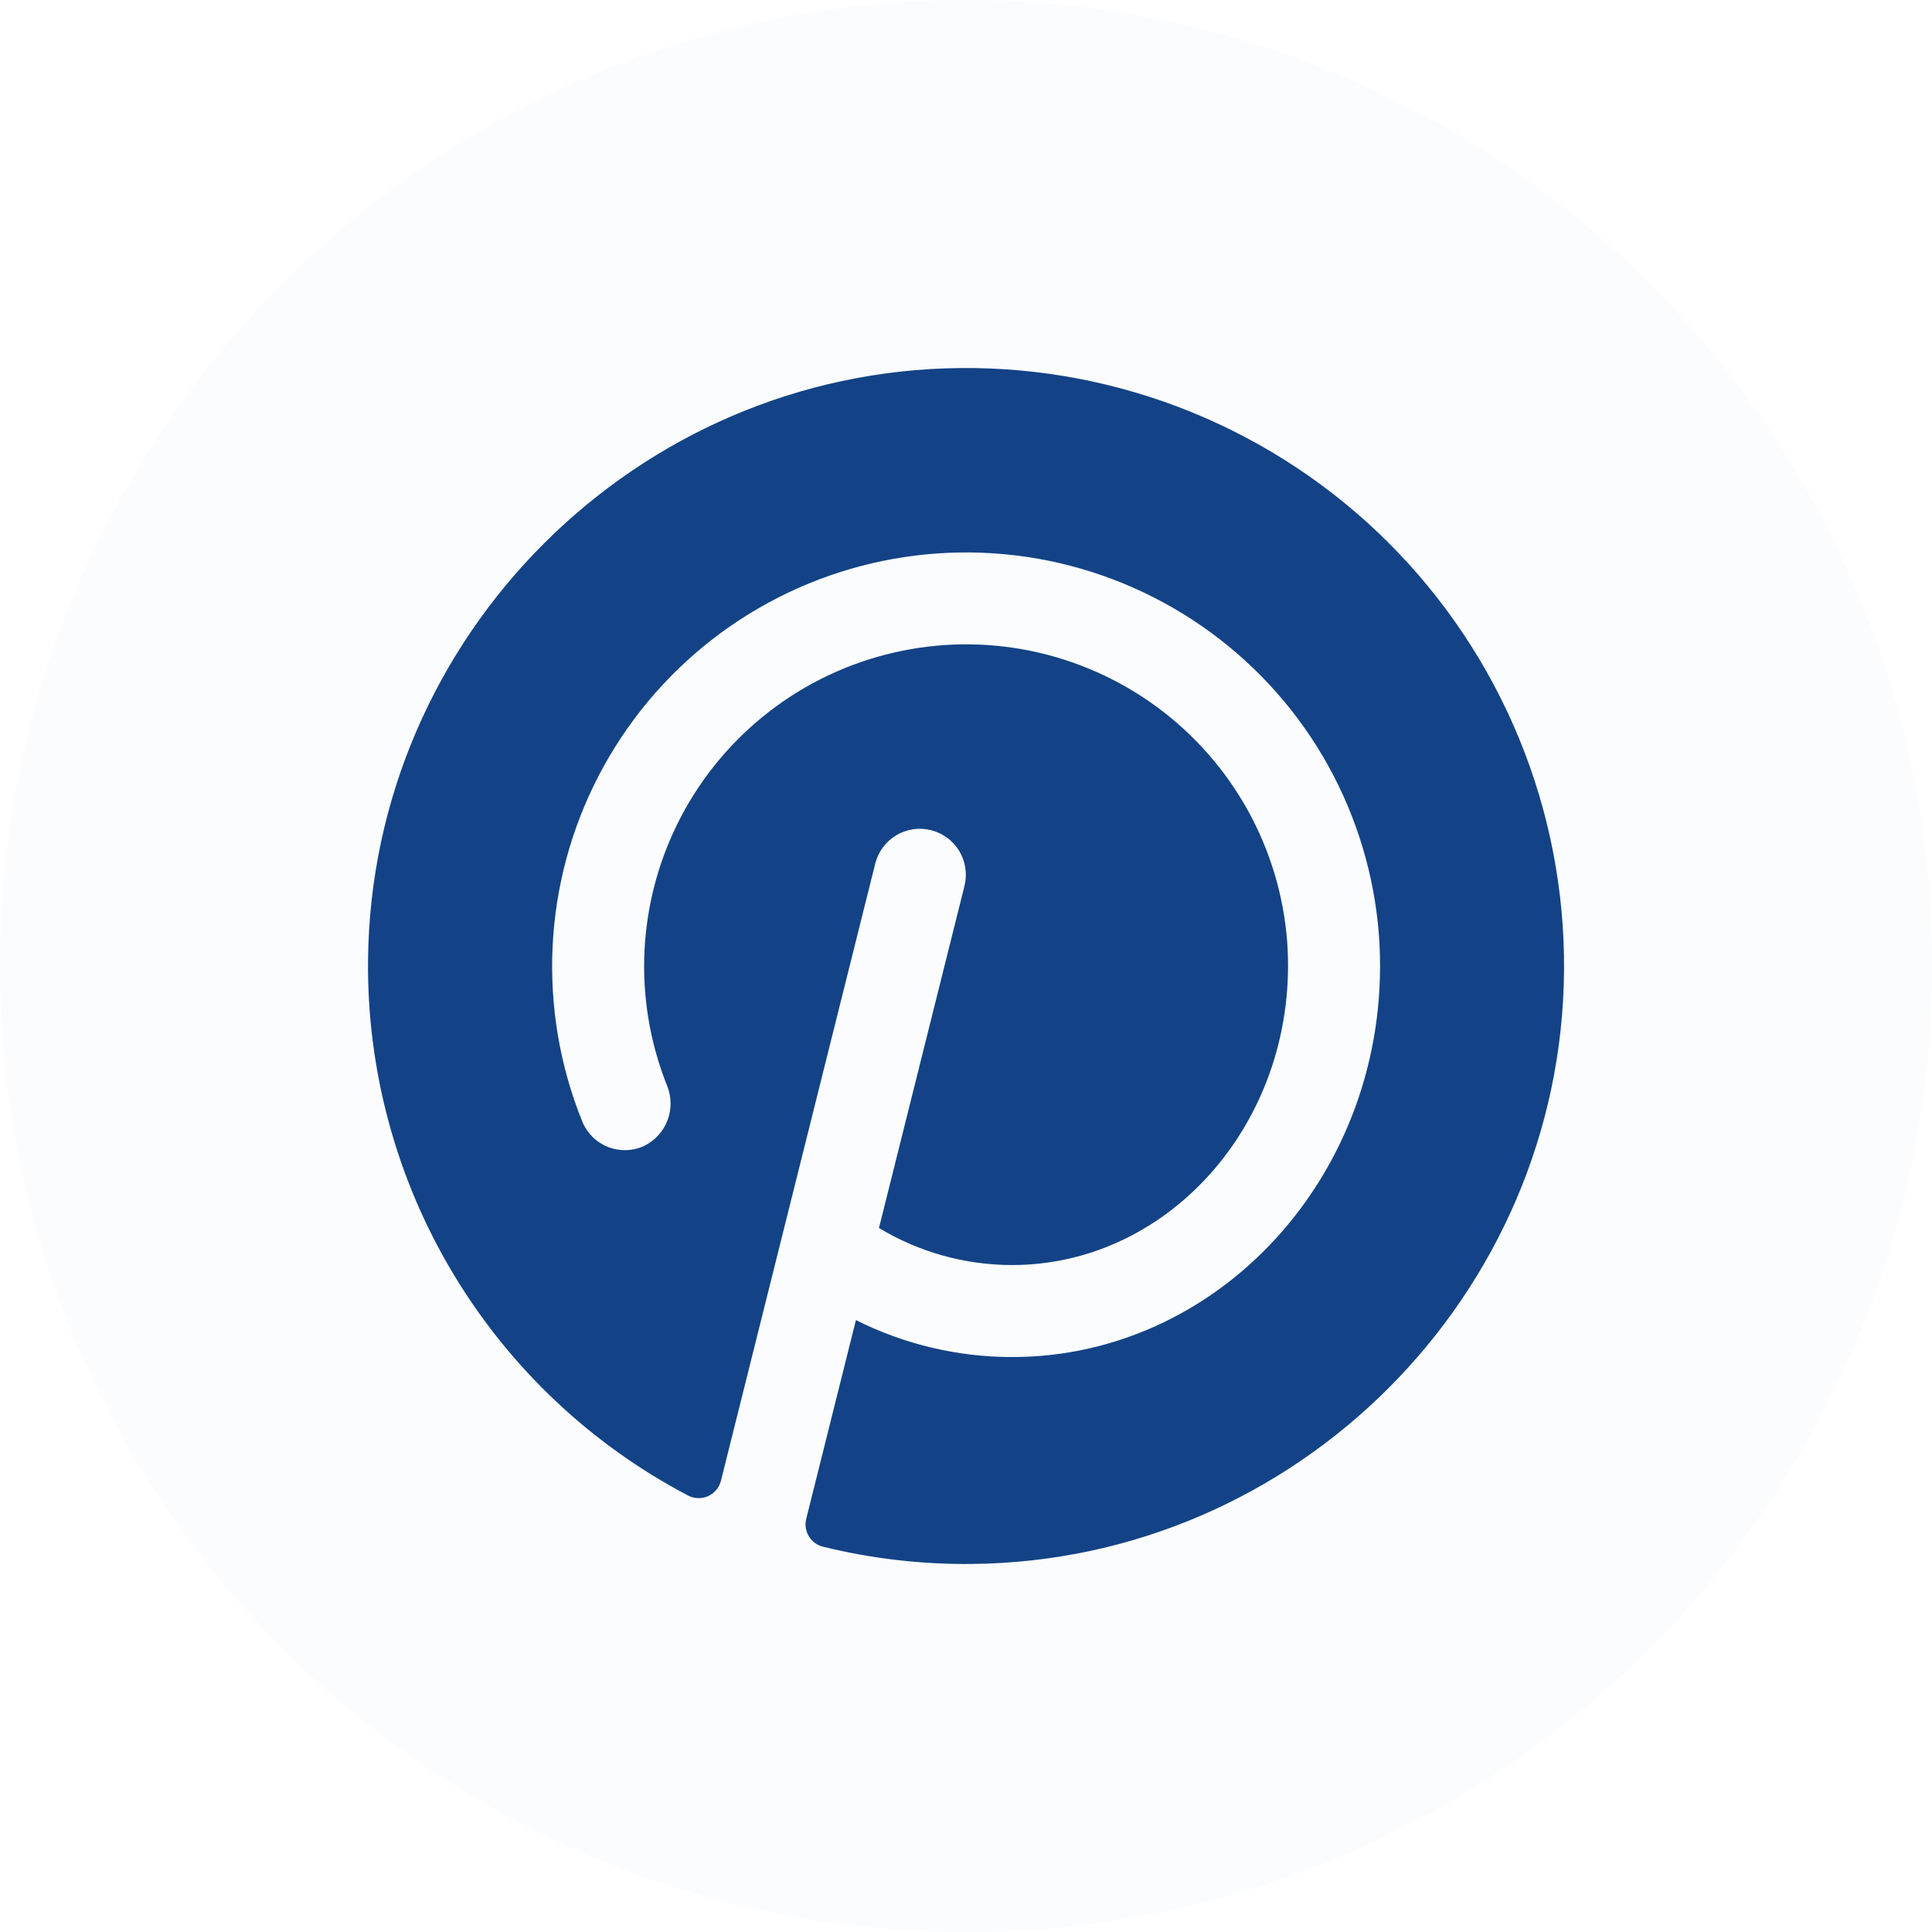
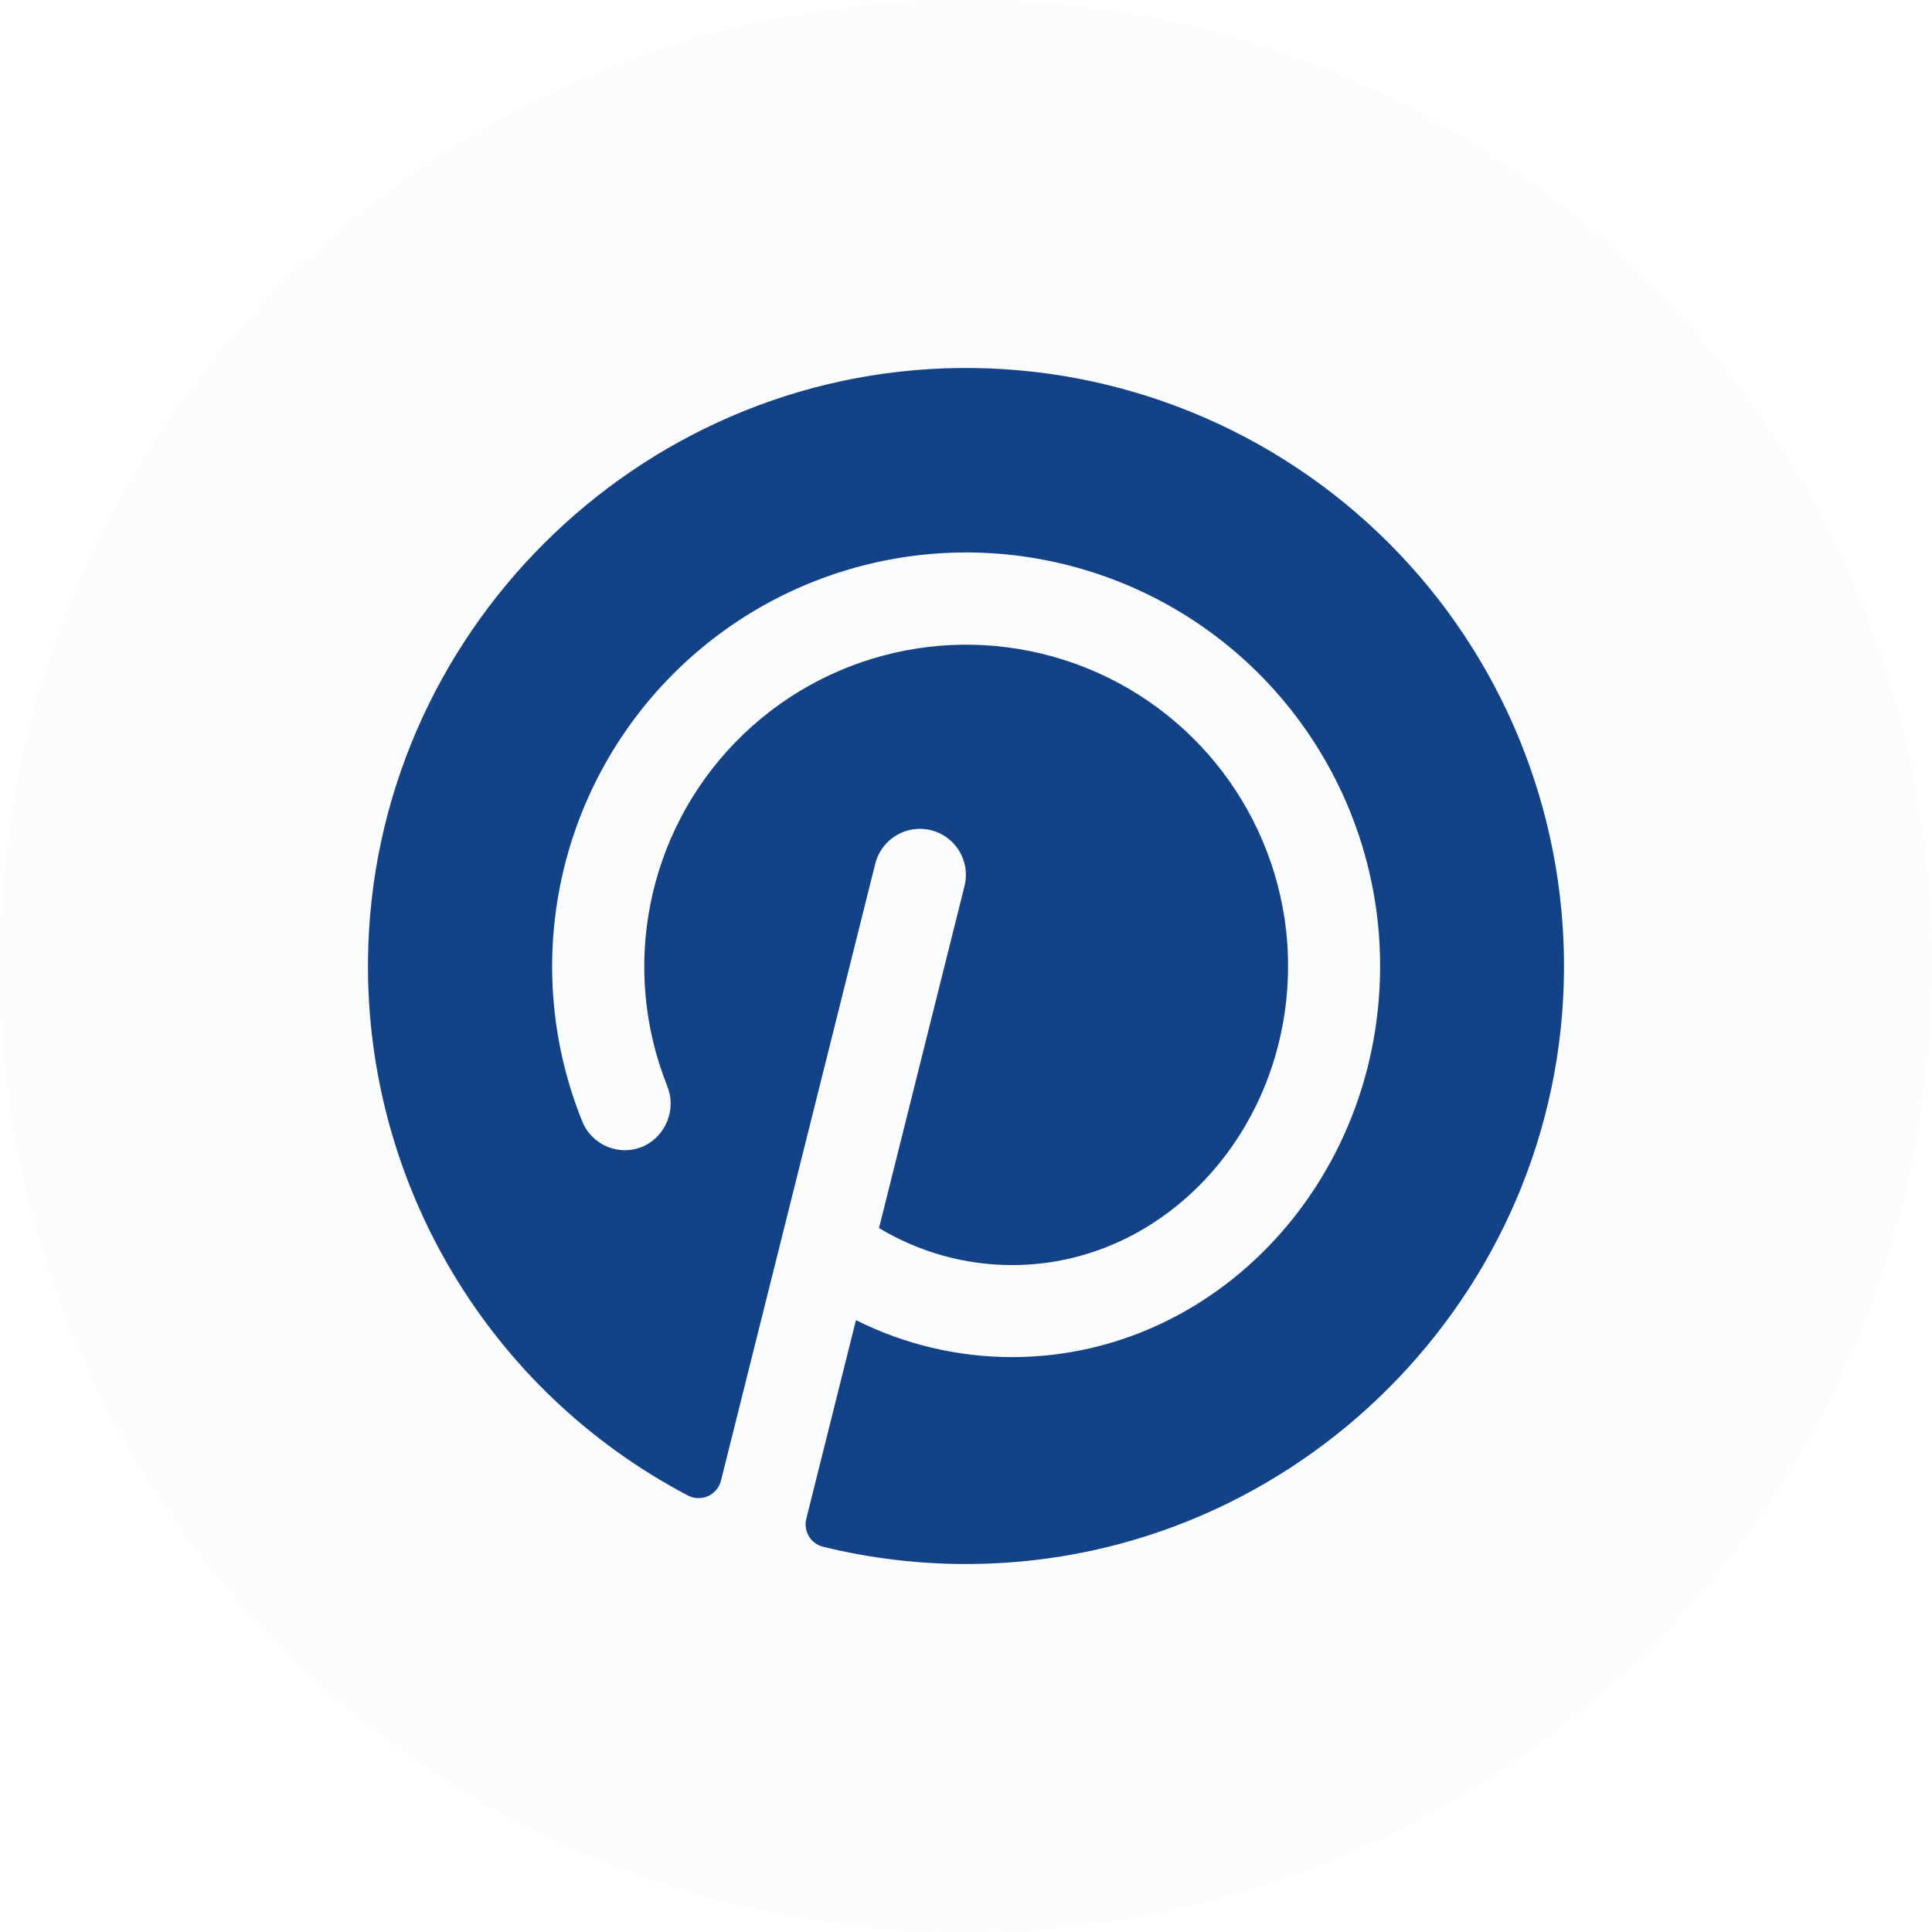
- <svg xmlns="http://www.w3.org/2000/svg" width="42" height="42" viewBox="0 0 42 42" fill="none">
+ <svg xmlns="http://www.w3.org/2000/svg" width="42" height="42" fill="none">
  <rect width="42.001" height="42" rx="21" fill="#FBFCFE" />
-   <path d="M34.001 21.088C33.953 28.149 28.193 33.929 21.133 33.999C20.041 34.011 18.952 33.885 17.891 33.624C17.827 33.608 17.767 33.58 17.714 33.541C17.661 33.502 17.617 33.453 17.583 33.396C17.549 33.34 17.527 33.277 17.517 33.212C17.508 33.147 17.511 33.081 17.527 33.017L18.607 28.698C19.66 29.226 20.823 29.501 22.001 29.501C26.626 29.501 30.338 25.319 29.977 20.331C29.879 19.036 29.502 17.777 28.872 16.642C28.242 15.507 27.373 14.521 26.326 13.753C25.279 12.985 24.078 12.453 22.806 12.192C21.534 11.932 20.221 11.95 18.956 12.245C17.692 12.541 16.506 13.106 15.48 13.903C14.455 14.7 13.614 15.709 13.016 16.861C12.417 18.014 12.075 19.282 12.013 20.579C11.951 21.876 12.17 23.171 12.656 24.376C12.706 24.501 12.782 24.615 12.877 24.711C12.973 24.807 13.088 24.882 13.213 24.932C13.339 24.982 13.474 25.006 13.609 25.003C13.745 24.999 13.878 24.968 14.001 24.912C14.235 24.798 14.418 24.599 14.511 24.355C14.604 24.112 14.6 23.842 14.501 23.601C14.127 22.663 13.96 21.656 14.012 20.649C14.064 19.641 14.333 18.656 14.801 17.762C15.269 16.868 15.924 16.086 16.723 15.469C17.521 14.852 18.443 14.415 19.427 14.188C20.41 13.96 21.43 13.948 22.418 14.152C23.407 14.357 24.339 14.772 25.152 15.37C25.965 15.968 26.638 16.735 27.127 17.617C27.616 18.5 27.908 19.478 27.983 20.484C28.251 24.301 25.467 27.501 22.001 27.501C20.981 27.5 19.981 27.222 19.108 26.696L20.971 19.243C21.03 18.988 20.986 18.719 20.85 18.495C20.713 18.272 20.494 18.111 20.239 18.047C19.985 17.983 19.715 18.022 19.489 18.155C19.264 18.288 19.099 18.505 19.031 18.758L15.673 32.189C15.655 32.263 15.62 32.331 15.572 32.389C15.524 32.446 15.463 32.493 15.395 32.524C15.326 32.555 15.251 32.57 15.176 32.568C15.101 32.566 15.027 32.548 14.96 32.513C12.839 31.4 11.067 29.723 9.839 27.667C8.611 25.611 7.975 23.255 8.001 20.861C8.076 13.816 13.835 8.066 20.876 8.001C22.601 7.984 24.312 8.311 25.909 8.962C27.507 9.614 28.959 10.576 30.18 11.794C31.402 13.013 32.369 14.462 33.025 16.057C33.681 17.653 34.013 19.363 34.001 21.088Z" fill="#134386" />
+   <path d="M34 21.088C33.954 28.15 28.194 33.93 21.134 34a13.022 13.022 0 0 1-3.242-.375.5.5 0 0 1-.364-.607l1.08-4.319a7.572 7.572 0 0 0 3.394.803c4.625 0 8.337-4.182 7.976-9.17a9 9 0 1 0-17.321 4.045 1 1 0 0 0 1.345.536 1.024 1.024 0 0 0 .5-1.311 6.999 6.999 0 1 1 13.482-3.117c.268 3.817-2.516 7.017-5.982 7.017-1.02 0-2.02-.28-2.893-.805l1.863-7.453a1 1 0 0 0-1.94-.485L15.673 32.19a.502.502 0 0 1-.713.324A13 13 0 0 1 8 20.861C8.077 13.816 13.836 8.066 20.877 8A13 13 0 0 1 34 21.088Z" fill="#134386" />
</svg>
